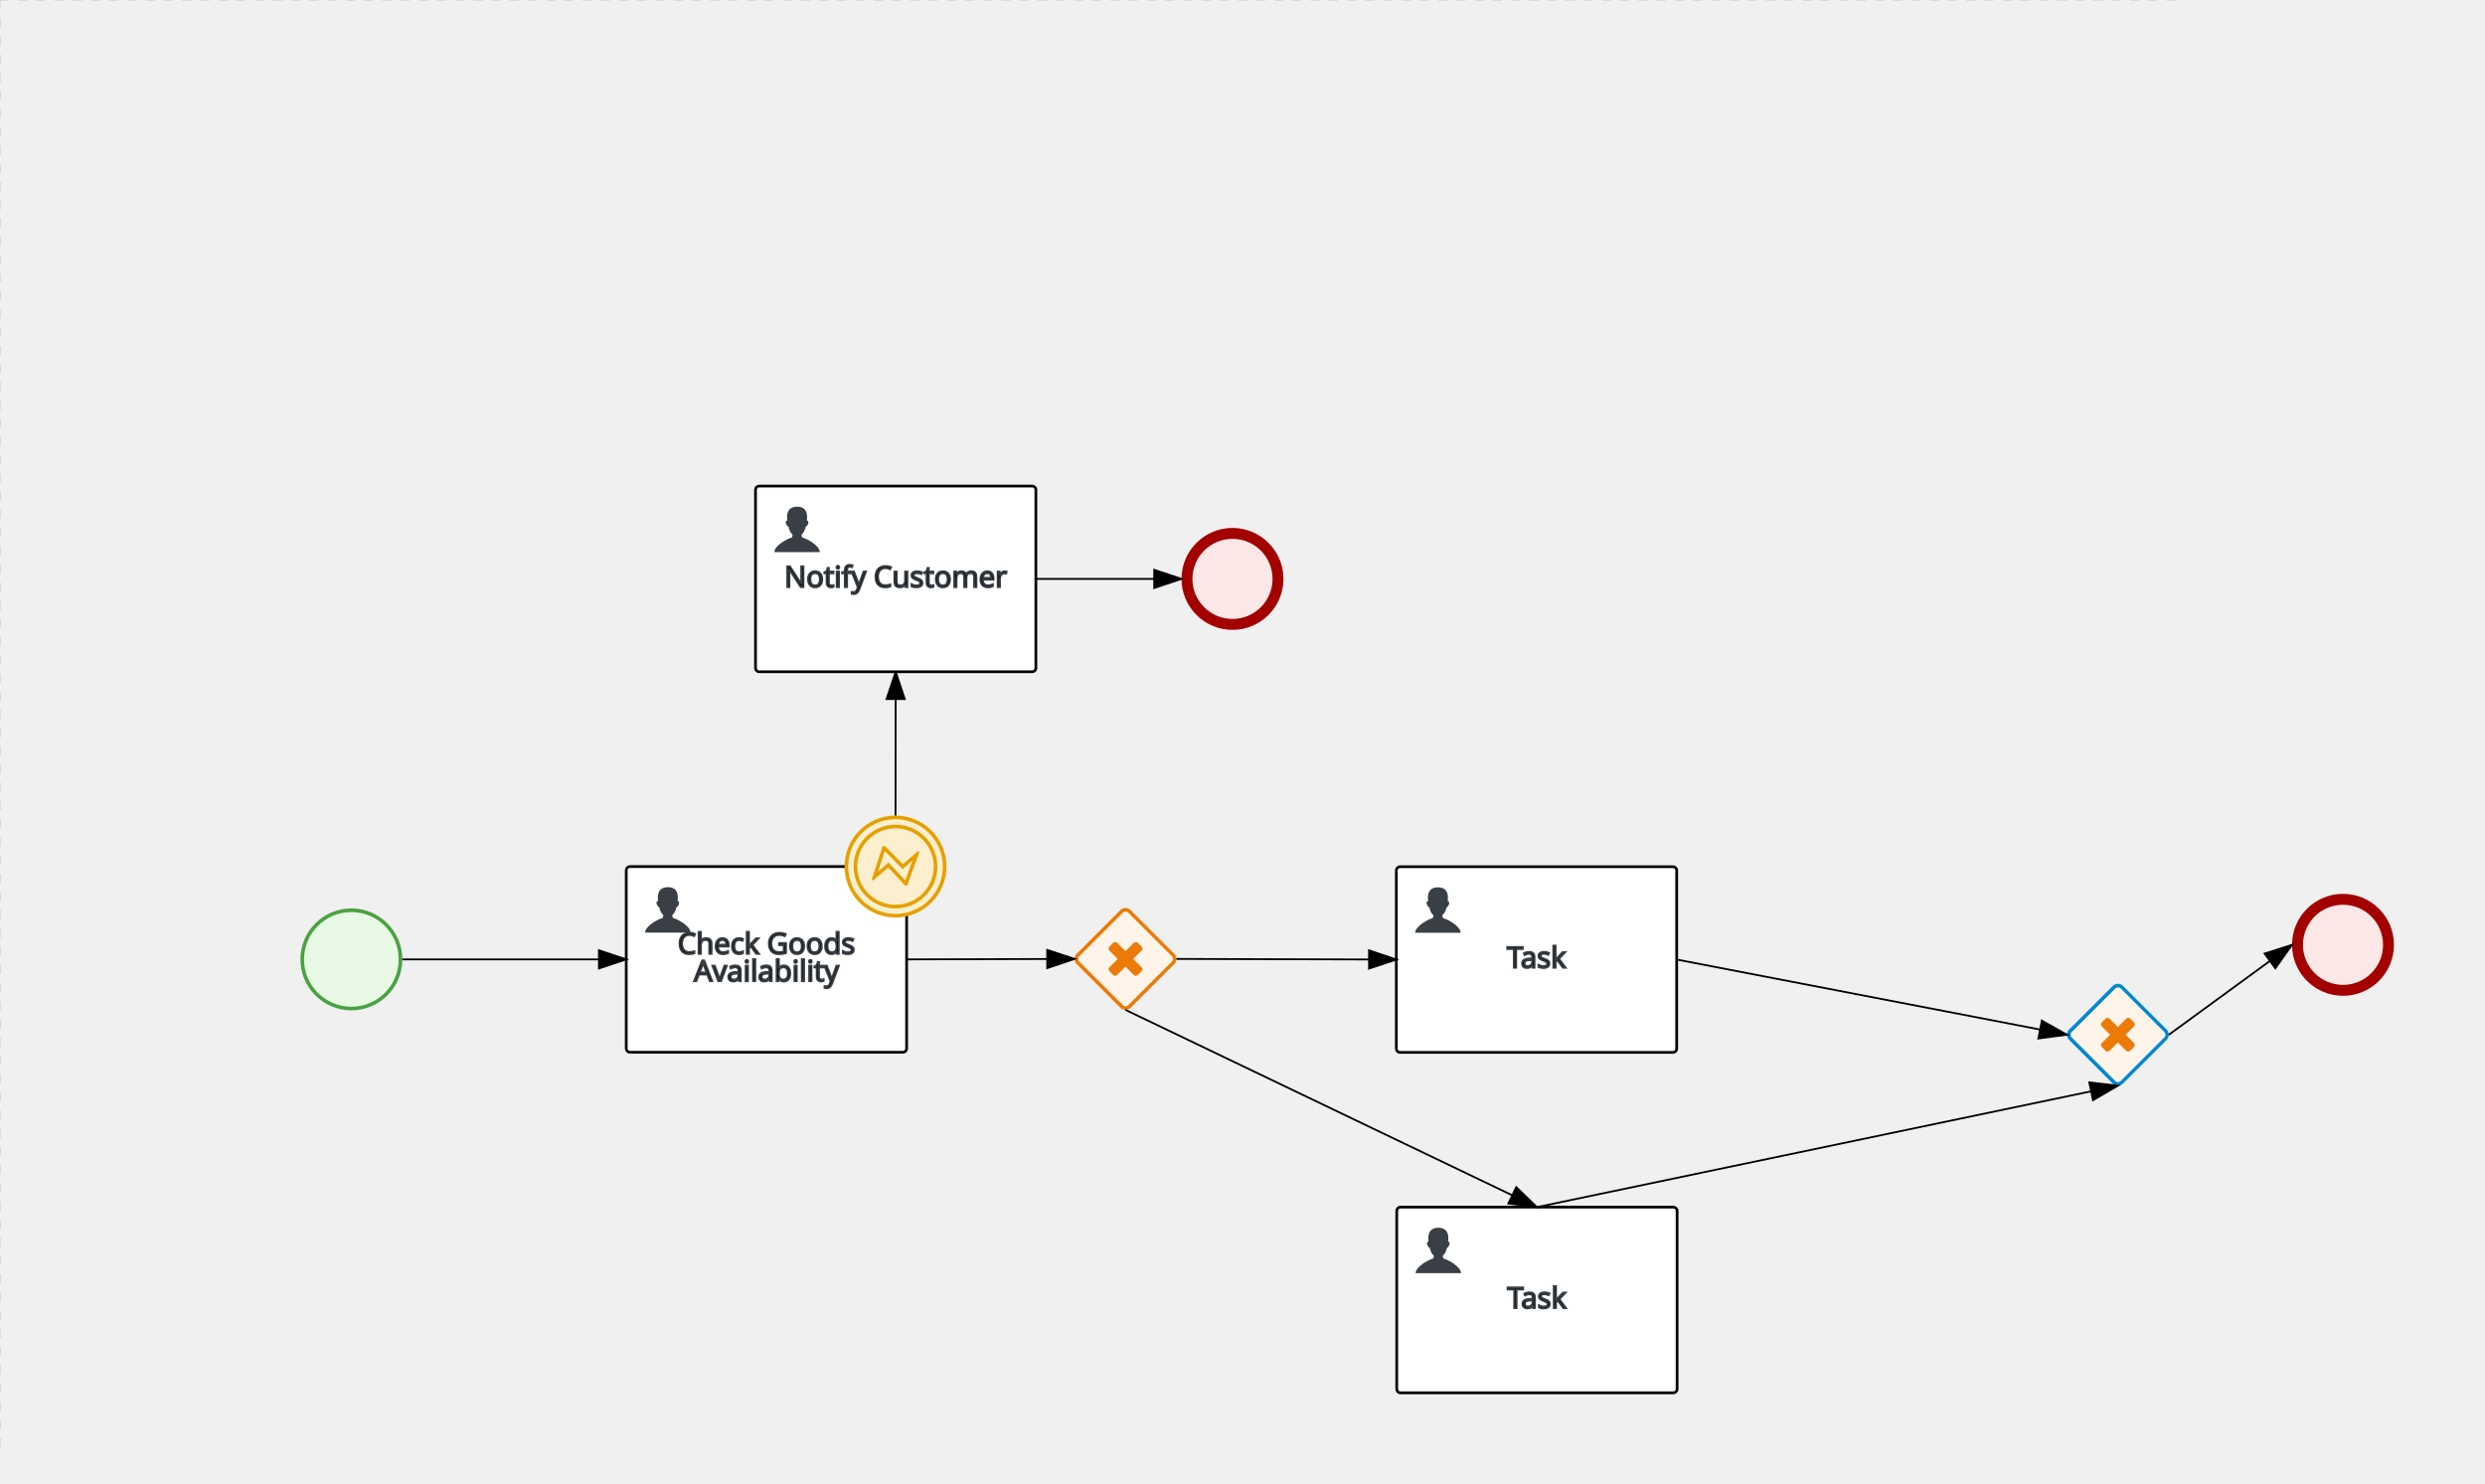
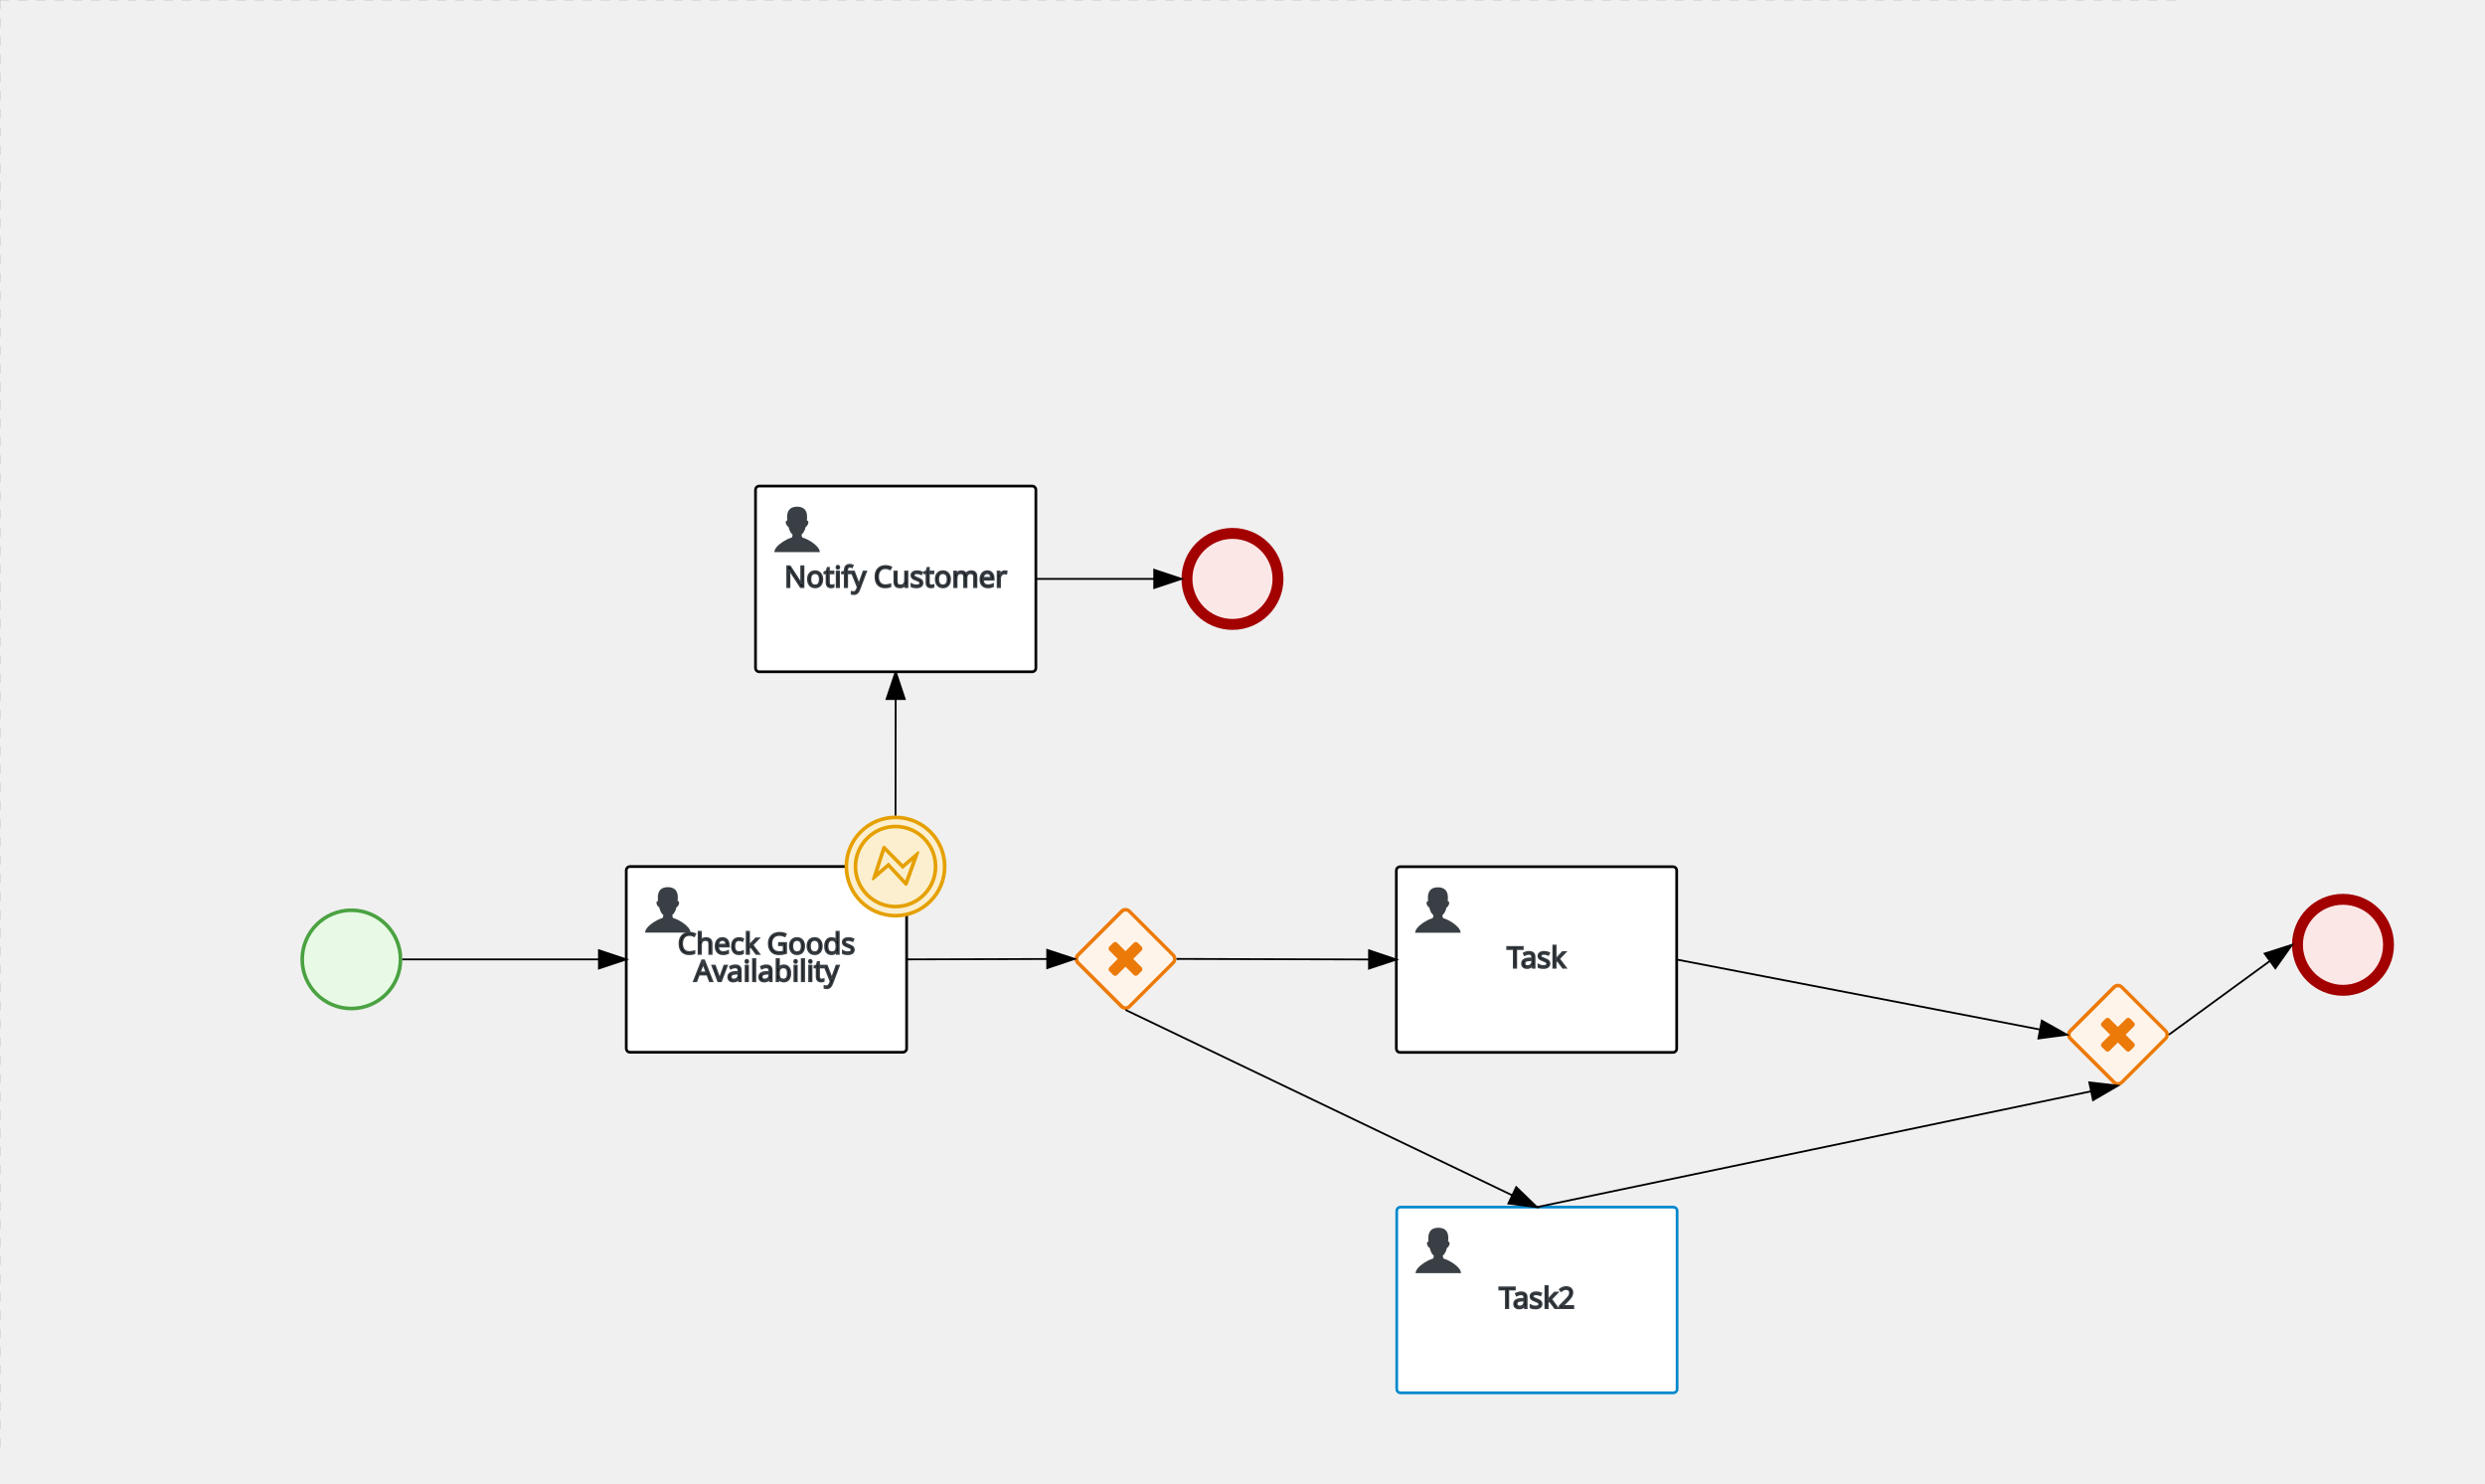
<svg xmlns="http://www.w3.org/2000/svg" version="1.1" width="1365" height="815" viewBox="0 0 1365 815">
  <defs />
  <g transform="matrix(1,0,0,1,0,0)">
    <g>
      <g>
        <g>
          <path fill="none" stroke="#d3d3d3" paint-order="fill stroke markers" d=" M 0 0 L 1200 0" stroke-miterlimit="10" stroke-opacity="0.8" stroke-dasharray="5" />
        </g>
        <g>
          <path fill="none" stroke="#d3d3d3" paint-order="fill stroke markers" d=" M 0 0 L 0 800" stroke-miterlimit="10" stroke-opacity="0.8" stroke-dasharray="5" />
        </g>
      </g>
      <g id="_78369961-EE71-4176-A9C9-7CF8DAF5AE8C" bpmn2nodeid="_78369961-EE71-4176-A9C9-7CF8DAF5AE8C" transform="matrix(1,0,0,1,344,476)">
        <g>
          <path fill="none" stroke="none" />
        </g>
        <g transform="matrix(1,0,0,1,0,0)">
          <path fill="#ffffff" stroke="none" id="_78369961-EE71-4176-A9C9-7CF8DAF5AE8C?shapeType=BACKGROUND" paint-order="stroke fill markers" d=" M 2 0 L 152 0 L 152 0 A 2 2 0 0 1 154 2 L 154 100 L 154 100 A 2 2 0 0 1 152 102 L 2 102 L 2 102 A 2 2 0 0 1 0 100 L 0 2 L 0 2 A 2 2 0 0 1 2 0 Z" />
        </g>
        <g transform="matrix(1,0,0,1,0,0)">
          <path fill="none" stroke="rgb(0,0,0)" id="_78369961-EE71-4176-A9C9-7CF8DAF5AE8C?shapeType=BORDER&amp;renderType=STROKE" paint-order="fill stroke markers" d=" M 2 0 L 152 0 L 152 0 A 2 2 0 0 1 154 2 L 154 100 L 154 100 A 2 2 0 0 1 152 102 L 2 102 L 2 102 A 2 2 0 0 1 0 100 L 0 2 L 0 2 A 2 2 0 0 1 2 0 Z" stroke-miterlimit="10" stroke-width="1.5" stroke-dasharray="" />
        </g>
        <g>
          <g transform="matrix(0.06,0,0,0.06,9.4,9.4)">
            <g transform="matrix(1,0,0,1,0,0)">
              <path fill="#393f44" stroke="none" id="_78369961-EE71-4176-A9C9-7CF8DAF5AE8Cundefined" paint-order="stroke fill markers" d=" M 0 0 M 16 445.21 C 16 440.869 18.784 431.129 22.001 424.217 C 35.768 394.64 77.283 359.28 129 333.084 C 144.516 325.224 157.347 319.964 167.807 317.174 C 171.932 316.074 175.729 314.414 176.525 313.363 C 178.894 310.234 180.914 302.908 181.727 294.5 L 182.5 286.5 L 178.507 283.455 C 166.303 274.146 154.284 251.678 148.04 226.5 C 145.611 216.707 145.056 215.462 142.984 215.158 C 141.703 214.97 138.083 212.243 134.939 209.099 C 123.233 197.393 116.891 177.376 121.44 166.49 C 123.002 162.751 128.155 159.01 131.75 159.004 C 134.448 159 134.471 158.603 132.914 138.788 C 130.927 113.496 134.279 92.265 143.132 74.076 C 152.232 55.38 167.569 42.882 189.049 36.66 C 210.203 30.532 237.797 30.532 258.951 36.66 C 300.042 48.563 318.958 83.806 314.955 141 C 314.32 150.075 313.624 157.788 313.409 158.14 C 313.194 158.493 314.575 159.073 316.479 159.43 C 328.929 161.766 330.986 177.018 321.496 196.621 C 316.903 206.109 309.357 214.508 304.817 215.185 C 303.023 215.453 302.293 217.146 299.943 226.5 C 296.659 239.567 294.474 245.305 287.948 257.995 C 282.491 268.606 273.035 281.109 268.108 284.229 L 264.871 286.278 L 265.518 292.889 C 266.345 301.33 268.639 309.871 270.877 312.837 C 272.067 314.415 275.002 315.79 280.063 317.139 C 291.069 320.075 303.617 325.274 321 334.102 C 369.815 358.891 410.848 393.758 425.032 422.5 C 429.07 430.682 432 440.232 432 445.21 L 432 448 L 224 448 L 16 448 L 16 445.21 Z" />
            </g>
          </g>
        </g>
        <g transform="matrix(1,0,0,1,5.4,13.68)">
          <g transform="matrix(0.04,0,0,0.04,63.36,69.12)">
            <g transform="matrix(1,0,0,1,0,0)">
              <path fill="none" stroke="none" />
            </g>
          </g>
        </g>
        <g transform="matrix(1,0,0,1,0,36)">
          <g>
            <text fill="#000000" stroke="none" font-family="Open Sans" font-size="12pt" font-style="normal" font-weight="normal" text-decoration="normal" x="77" y="12" text-anchor="middle" dominant-baseline="alphabetic">       Check Goods       </text>
            <text fill="#000000" stroke="none" font-family="Open Sans" font-size="12pt" font-style="normal" font-weight="normal" text-decoration="normal" x="77" y="27" text-anchor="middle" dominant-baseline="alphabetic" id="_78369961-EE71-4176-A9C9-7CF8DAF5AE8Cundefined">         Availability          </text>
            <path fill="none" stroke="none" />
            <text fill="none" stroke="#393f44" font-family="Open Sans" font-size="12pt" font-style="normal" font-weight="normal" text-decoration="normal" x="77" y="12" text-anchor="middle" dominant-baseline="alphabetic" stroke-miterlimit="10" stroke-dasharray="">       Check Goods       </text>
            <path fill="none" stroke="none" />
            <text fill="none" stroke="#393f44" font-family="Open Sans" font-size="12pt" font-style="normal" font-weight="normal" text-decoration="normal" x="77" y="27" text-anchor="middle" dominant-baseline="alphabetic" stroke-miterlimit="10" stroke-dasharray="">         Availability          </text>
          </g>
          <g>
            <path fill="none" stroke="black" id="_78369961-EE71-4176-A9C9-7CF8DAF5AE8Cundefined" paint-order="fill stroke markers" d=" M 0 0 L 0 0" stroke-miterlimit="10" stroke-opacity="0.1" stroke-dasharray="" />
          </g>
        </g>
        <g id="_204D1338-E917-49E5-A6D9-2B86715BD079" bpmn2nodeid="_204D1338-E917-49E5-A6D9-2B86715BD079" transform="matrix(1,0,0,1,119.9024,-28)">
          <g>
            <path fill="none" stroke="none" />
          </g>
          <g transform="matrix(0.125,0,0,0.125,0,0)">
            <g transform="matrix(1,0,0,1,0,0)">
              <path fill="#fbefcf" stroke="none" id="_204D1338-E917-49E5-A6D9-2B86715BD079?shapeType=BACKGROUND" paint-order="stroke fill markers" d=" M 0 0 M 444 224 C 444 263.9 434.2 300.8 414.4 334.5 C 394.7 368.2 368 394.9 334.4 414.5 C 300.8 434.1 263.9 444 224 444 C 184.1 444 147.2 434.2 113.5 414.4 C 79.8 394.7 53.1 368 33.5 334.4 C 13.9 300.8 4 263.9 4 224 C 4 184.1 13.8 147.2 33.6 113.5 C 53.4 79.8 80.1 53.1 113.6 33.5 C 147.1 13.9 184.1 4 224 4 C 263.9 4 300.8 13.8 334.5 33.6 C 368.2 53.4 394.9 80.1 414.5 113.6 C 434.1 147.1 444 184.1 444 224 Z" />
            </g>
            <g>
              <g transform="matrix(1,0,0,1,0,0)">
                <g transform="matrix(1,0,0,1,0,0)">
                  <path fill="rgb(229,160,0)" stroke="none" id="_204D1338-E917-49E5-A6D9-2B86715BD079?shapeType=BORDER&amp;renderType=FILL" paint-order="stroke fill markers" d=" M 0 0 M 224 408 C 122.5 408 40 325.5 40 224 C 40 122.5 122.5 40 224 40 C 325.5 40 408 122.5 408 224 C 408 325.5 325.5 408 224 408 Z M 0 0 M 224 56 C 131.4 56 56 131.4 56 224 C 56 316.6 131.4 392 224 392 C 316.6 392 392 316.6 392 224 C 392 131.4 316.6 56 224 56 Z M 0 0 M 224 16 C 252.1 16 279.3 21.5 305 32.3 C 329.8 42.8 352 57.8 371.1 76.9 C 390.2 96 405.2 118.3 415.7 143 C 426.5 168.6 432 195.9 432 224 C 432 252.1 426.5 279.3 415.7 305 C 405.2 329.8 390.2 352 371.1 371.1 C 352 390.2 329.7 405.2 305 415.7 C 279.4 426.5 252.1 432 224 432 C 195.9 432 168.7 426.5 143 415.7 C 118.2 405.2 96 390.2 76.9 371.1 C 57.8 352 42.8 329.7 32.3 305 C 21.5 279.3 16 252.1 16 224 C 16 195.9 21.5 168.7 32.3 143 C 42.8 118.2 57.8 96 76.9 76.9 C 96 57.8 118.3 42.8 143 32.3 C 168.7 21.5 195.9 16 224 16 M 224 0 C 100.3 0 0 100.3 0 224 C 0 347.7 100.3 448 224 448 C 347.7 448 448 347.7 448 224 C 448 100.3 347.7 0 224 0 L 224 0 Z" />
                </g>
              </g>
            </g>
            <g>
              <g transform="matrix(1,0,0,1,0,0)">
                <g transform="matrix(1,0,0,1,0,0)">
                  <path fill="#e5a000" stroke="none" id="_204D1338-E917-49E5-A6D9-2B86715BD079undefined" paint-order="stroke fill markers" d=" M 0 0 M 177 155.9 C 191.8 170.8 222.6 202.2 244.8 224.7 L 255.3 235.4 L 266.6 225.6 L 298.2 198.2 C 285.8 232.7 273 268.1 266.7 285.1 L 204 217.4 L 193.6 206.2 L 181.9 216.2 L 148 245.2 C 159.3 210.1 171.3 173.4 177 155.9 M 173.5 132.7 C 172.8 132.7 172.1 132.8 171.3 133.1 C 168 134.3 167.5 135.9 165.6 139.9 C 164 143.3 120.4 278.3 120.4 278.3 C 120.4 278.3 119.1 282.8 122.9 284.4 C 123.5 284.7 124.1 284.8 124.7 284.8 C 127.5 284.8 129.4 282.2 129.4 282.2 L 192.3 228.3 L 263.9 305.4 C 266 307.4 267.9 308.7 270.1 308.7 C 270.8 308.7 271.5 308.5 272.3 308.3 C 275.6 307.1 276.4 305.1 278 301.5 C 279.5 298.1 328.1 163.1 328.1 163.1 C 328.1 163.1 329.4 158.6 325.7 157 C 325.1 156.7 324.5 156.6 323.8 156.6 C 321 156.6 319.2 159.2 319.2 159.2 L 256.3 213.5 C 256.3 213.5 182.7 138.6 179.8 136 C 177.6 134 175.7 132.7 173.5 132.7 L 173.5 132.7 Z" />
                </g>
              </g>
            </g>
          </g>
          <g transform="matrix(1,0,0,1,0,56)">
            <g />
            <g>
              <path fill="none" stroke="black" id="_204D1338-E917-49E5-A6D9-2B86715BD079undefined" paint-order="fill stroke markers" d=" M 0 0 L 0 0" stroke-miterlimit="10" stroke-opacity="0.1" stroke-dasharray="" />
            </g>
          </g>
        </g>
      </g>
      <g id="_AA54F776-B493-4CBB-BB59-EB463EF6C9C2" bpmn2nodeid="_AA54F776-B493-4CBB-BB59-EB463EF6C9C2" transform="matrix(1,0,0,1,165,499)">
        <g>
          <path fill="none" stroke="none" />
        </g>
        <g transform="matrix(0.125,0,0,0.125,0,0)">
          <g transform="matrix(1,0,0,1,0,0)">
            <path fill="#e8fae6" stroke="none" id="_AA54F776-B493-4CBB-BB59-EB463EF6C9C2?shapeType=BACKGROUND" paint-order="stroke fill markers" d=" M 0 0 M 444 224 C 444 263.9 434.2 300.8 414.4 334.5 C 394.7 368.2 368 394.9 334.4 414.5 C 300.8 434.1 263.9 444 224 444 C 184.1 444 147.2 434.2 113.5 414.4 C 79.8 394.7 53.1 368 33.5 334.4 C 13.9 300.8 4 263.9 4 224 C 4 184.1 13.8 147.2 33.6 113.5 C 53.4 79.8 80.1 53.1 113.6 33.5 C 147.1 13.9 184.1 4 224 4 C 263.9 4 300.8 13.8 334.5 33.6 C 368.2 53.4 394.9 80.1 414.5 113.6 C 434.1 147.1 444 184.1 444 224 Z" />
          </g>
          <g>
            <g transform="matrix(1,0,0,1,0,0)">
              <g transform="matrix(1,0,0,1,0,0)">
                <path fill="rgb(74,162,65)" stroke="none" id="_AA54F776-B493-4CBB-BB59-EB463EF6C9C2?shapeType=BORDER&amp;renderType=FILL" paint-order="stroke fill markers" d=" M 0 0 M 224 0 C 100.3 0 0 100.3 0 224 C 0 347.7 100.3 448 224 448 C 347.7 448 448 347.7 448 224 C 448 100.3 347.7 0 224 0 Z M 0 0 M 224 432 C 109.1 432 16 338.9 16 224 C 16 109.1 109.1 16 224 16 C 338.9 16 432 109.1 432 224 C 432 338.9 338.9 432 224 432 Z" />
              </g>
            </g>
          </g>
        </g>
        <g transform="matrix(1,0,0,1,0,56)">
          <g />
          <g>
            <path fill="none" stroke="black" id="_AA54F776-B493-4CBB-BB59-EB463EF6C9C2undefined" paint-order="fill stroke markers" d=" M 0 0 L 0 0" stroke-miterlimit="10" stroke-opacity="0.1" stroke-dasharray="" />
          </g>
        </g>
      </g>
      <g id="_E8854860-0E8B-4D39-8598-5A0A302B749C" bpmn2nodeid="_E8854860-0E8B-4D39-8598-5A0A302B749C" transform="matrix(1,0,0,1,0,0)">
        <g>
          <path fill="none" stroke="rgb(0,0,0)" paint-order="fill stroke markers" d=" M 221 527 L 329 527" stroke-miterlimit="10" stroke-dasharray="" />
        </g>
        <g transform="matrix(1,0,0,1,221,527)" />
        <g transform="matrix(6.123233995736766e-17,1,-1,6.123233995736766e-17,344,522)">
          <path fill="rgb(0,0,0)" stroke="rgb(0,0,0)" paint-order="fill stroke markers" d=" M 10 15 L 0 15 L 5 0 Z" stroke-miterlimit="10" stroke-dasharray="" />
        </g>
      </g>
      <g transform="matrix(1,0,0,1,165,499)" />
      <g transform="matrix(1,0,0,1,344,476)" />
      <g id="_46EE2328-F567-48E4-B18B-60F6EB41F404" bpmn2nodeid="_46EE2328-F567-48E4-B18B-60F6EB41F404">
        <g>
          <path fill="none" stroke="#000000" paint-order="fill stroke markers" d=" M 491.902 448 L 491.981 384" stroke-miterlimit="10" stroke-dasharray="" />
        </g>
        <g transform="matrix(1,0,0,1,491.9024,448)" />
        <g transform="matrix(0.9999992,0.001234948,-0.001234948,0.9999992,487,368.9938)">
          <path fill="#000000" stroke="#000000" paint-order="fill stroke markers" d=" M 10 15 L 0 15 L 5 0 Z" stroke-miterlimit="10" stroke-dasharray="" />
        </g>
      </g>
      <g id="_5A4DD5D6-3D76-4617-AC2C-725E09E8D8C5" bpmn2nodeid="_5A4DD5D6-3D76-4617-AC2C-725E09E8D8C5" transform="matrix(1,0,0,1,649,290)">
        <g>
          <path fill="none" stroke="none" />
        </g>
        <g transform="matrix(0.125,0,0,0.125,0,0)">
          <g transform="matrix(1,0,0,1,0,0)">
            <path fill="#fce7e7" stroke="none" id="_5A4DD5D6-3D76-4617-AC2C-725E09E8D8C5?shapeType=BACKGROUND" paint-order="stroke fill markers" d=" M 0 0 M 444 224 C 444 263.9 434.2 300.8 414.4 334.5 C 394.7 368.2 368 394.9 334.4 414.5 C 300.8 434.1 263.9 444 224 444 C 184.1 444 147.2 434.2 113.5 414.4 C 79.8 394.7 53.1 368 33.5 334.4 C 13.9 300.8 4 263.9 4 224 C 4 184.1 13.8 147.2 33.6 113.5 C 53.4 79.8 80.1 53.1 113.6 33.5 C 147.1 13.9 184.1 4 224 4 C 263.9 4 300.8 13.8 334.5 33.6 C 368.2 53.4 394.9 80.1 414.5 113.6 C 434.1 147.1 444 184.1 444 224 Z" />
          </g>
          <g>
            <g transform="matrix(1,0,0,1,0,0)">
              <g transform="matrix(1,0,0,1,0,0)">
                <path fill="rgb(163,0,0)" stroke="none" id="_5A4DD5D6-3D76-4617-AC2C-725E09E8D8C5?shapeType=BORDER&amp;renderType=FILL" paint-order="stroke fill markers" d=" M 0 0 M 224 0 C 100.3 0 0 100.3 0 224 C 0 347.7 100.3 448 224 448 C 347.7 448 448 347.7 448 224 C 448 100.3 347.7 0 224 0 Z M 0 0 M 224 400 C 126.8 400 48 321.2 48 224 C 48 126.8 126.8 48 224 48 C 321.2 48 400 126.8 400 224 C 400 321.2 321.2 400 224 400 Z" />
              </g>
            </g>
          </g>
        </g>
        <g transform="matrix(1,0,0,1,0,56)">
          <g />
          <g>
            <path fill="none" stroke="black" id="_5A4DD5D6-3D76-4617-AC2C-725E09E8D8C5undefined" paint-order="fill stroke markers" d=" M 0 0 L 0 0" stroke-miterlimit="10" stroke-opacity="0.1" stroke-dasharray="" />
          </g>
        </g>
      </g>
      <g id="_CBBB0FFC-BC38-4890-9CF1-7C2CD4255D9E" bpmn2nodeid="_CBBB0FFC-BC38-4890-9CF1-7C2CD4255D9E">
        <g>
          <path fill="none" stroke="#000000" paint-order="fill stroke markers" d=" M 569 318 L 634 318" stroke-miterlimit="10" stroke-dasharray="" />
        </g>
        <g transform="matrix(1,0,0,1,569,318)" />
        <g transform="matrix(6.123233995736766e-17,1,-1,6.123233995736766e-17,649,313)">
          <path fill="#000000" stroke="#000000" paint-order="fill stroke markers" d=" M 10 15 L 0 15 L 5 0 Z" stroke-miterlimit="10" stroke-dasharray="" />
        </g>
      </g>
      <g transform="matrix(1,0,0,1,649,290)" />
      <g id="_0396BC9B-0795-49AC-8F63-4B2DD4F572A8" bpmn2nodeid="_0396BC9B-0795-49AC-8F63-4B2DD4F572A8" transform="matrix(1,0,0,1,415,267)">
        <g>
          <path fill="none" stroke="none" />
        </g>
        <g transform="matrix(1,0,0,1,0,0)">
          <path fill="#ffffff" stroke="none" id="_0396BC9B-0795-49AC-8F63-4B2DD4F572A8?shapeType=BACKGROUND" paint-order="stroke fill markers" d=" M 2 0 L 152 0 L 152 0 A 2 2 0 0 1 154 2 L 154 100 L 154 100 A 2 2 0 0 1 152 102 L 2 102 L 2 102 A 2 2 0 0 1 0 100 L 0 2 L 0 2 A 2 2 0 0 1 2 0 Z" />
        </g>
        <g transform="matrix(1,0,0,1,0,0)">
          <path fill="none" stroke="rgb(0,0,0)" id="_0396BC9B-0795-49AC-8F63-4B2DD4F572A8?shapeType=BORDER&amp;renderType=STROKE" paint-order="fill stroke markers" d=" M 2 0 L 152 0 L 152 0 A 2 2 0 0 1 154 2 L 154 100 L 154 100 A 2 2 0 0 1 152 102 L 2 102 L 2 102 A 2 2 0 0 1 0 100 L 0 2 L 0 2 A 2 2 0 0 1 2 0 Z" stroke-miterlimit="10" stroke-width="1.5" stroke-dasharray="" />
        </g>
        <g>
          <g transform="matrix(0.06,0,0,0.06,9.4,9.4)">
            <g transform="matrix(1,0,0,1,0,0)">
              <path fill="#393f44" stroke="none" id="_0396BC9B-0795-49AC-8F63-4B2DD4F572A8undefined" paint-order="stroke fill markers" d=" M 0 0 M 16 445.21 C 16 440.869 18.784 431.129 22.001 424.217 C 35.768 394.64 77.283 359.28 129 333.084 C 144.516 325.224 157.347 319.964 167.807 317.174 C 171.932 316.074 175.729 314.414 176.525 313.363 C 178.894 310.234 180.914 302.908 181.727 294.5 L 182.5 286.5 L 178.507 283.455 C 166.303 274.146 154.284 251.678 148.04 226.5 C 145.611 216.707 145.056 215.462 142.984 215.158 C 141.703 214.97 138.083 212.243 134.939 209.099 C 123.233 197.393 116.891 177.376 121.44 166.49 C 123.002 162.751 128.155 159.01 131.75 159.004 C 134.448 159 134.471 158.603 132.914 138.788 C 130.927 113.496 134.279 92.265 143.132 74.076 C 152.232 55.38 167.569 42.882 189.049 36.66 C 210.203 30.532 237.797 30.532 258.951 36.66 C 300.042 48.563 318.958 83.806 314.955 141 C 314.32 150.075 313.624 157.788 313.409 158.14 C 313.194 158.493 314.575 159.073 316.479 159.43 C 328.929 161.766 330.986 177.018 321.496 196.621 C 316.903 206.109 309.357 214.508 304.817 215.185 C 303.023 215.453 302.293 217.146 299.943 226.5 C 296.659 239.567 294.474 245.305 287.948 257.995 C 282.491 268.606 273.035 281.109 268.108 284.229 L 264.871 286.278 L 265.518 292.889 C 266.345 301.33 268.639 309.871 270.877 312.837 C 272.067 314.415 275.002 315.79 280.063 317.139 C 291.069 320.075 303.617 325.274 321 334.102 C 369.815 358.891 410.848 393.758 425.032 422.5 C 429.07 430.682 432 440.232 432 445.21 L 432 448 L 224 448 L 16 448 L 16 445.21 Z" />
            </g>
          </g>
        </g>
        <g transform="matrix(1,0,0,1,5.4,13.68)">
          <g transform="matrix(0.04,0,0,0.04,63.36,69.12)">
            <g transform="matrix(1,0,0,1,0,0)">
              <path fill="none" stroke="none" />
            </g>
          </g>
        </g>
        <g transform="matrix(1,0,0,1,0,43.5)">
          <g>
            <text fill="#000000" stroke="none" font-family="Open Sans" font-size="12pt" font-style="normal" font-weight="normal" text-decoration="normal" x="77" y="12" text-anchor="middle" dominant-baseline="alphabetic" id="_0396BC9B-0795-49AC-8F63-4B2DD4F572A8undefined">    Notify Customer    </text>
            <path fill="none" stroke="none" />
            <text fill="none" stroke="#393f44" font-family="Open Sans" font-size="12pt" font-style="normal" font-weight="normal" text-decoration="normal" x="77" y="12" text-anchor="middle" dominant-baseline="alphabetic" stroke-miterlimit="10" stroke-dasharray="">    Notify Customer    </text>
          </g>
          <g>
            <path fill="none" stroke="black" id="_0396BC9B-0795-49AC-8F63-4B2DD4F572A8undefined" paint-order="fill stroke markers" d=" M 0 0 L 0 0" stroke-miterlimit="10" stroke-opacity="0.1" stroke-dasharray="" />
          </g>
        </g>
      </g>
      <g transform="matrix(1,0,0,1,415,267)" />
      <g transform="matrix(1,0,0,1,463.9024,448)" />
      <g id="_18523B3A-4490-4100-B3BB-F1F399AFEC06" bpmn2nodeid="_18523B3A-4490-4100-B3BB-F1F399AFEC06" transform="matrix(1,0,0,1,590.225,498.745)">
        <g>
          <path fill="none" stroke="none" />
        </g>
        <g transform="matrix(0.125,0,0,0.125,0,0)">
          <g transform="matrix(1,0,0,1,0,0)">
            <path fill="#fef4ea" stroke="none" id="_18523B3A-4490-4100-B3BB-F1F399AFEC06?shapeType=BACKGROUND" paint-order="stroke fill markers" d=" M 0 0 M 224.4 4.3 C 216.4 4.3 208.4 7.3 202.3 13.4 L 13.5 202.2 C 1.3 214.4 1.3 234.2 13.5 246.4 L 202.2 435.1 C 208.3 441.2 216.4 444.2 224.3 444.2 C 232.2 444.2 240.3 441.2 246.4 435.1 L 435.1 246.4 C 447.3 234.2 447.3 214.4 435.1 202.2 L 246.5 13.4 C 240.4 7.3 232.4 4.3 224.4 4.3 L 224.4 4.3 Z" />
          </g>
          <g>
            <g transform="matrix(1,0,0,1,0,0)">
              <g transform="matrix(1,0,0,1,0,0)">
                <path fill="rgb(236,122,8)" stroke="none" id="_18523B3A-4490-4100-B3BB-F1F399AFEC06?shapeType=BORDER&amp;renderType=FILL" paint-order="stroke fill markers" d=" M 0 0 M 20.8 212.7 L 213.3 20.2 C 219.6 13.9 229.7 13.9 235.9 20.2 L 428.4 212.7 C 434.7 219 434.7 229.1 428.4 235.3 L 235.9 427.8 C 229.6 434.1 219.5 434.1 213.3 427.8 L 20.8 235.3 C 14.5 229.1 14.5 218.9 20.8 212.7 L 20.8 212.7 Z M 0 0 M 0 224 C 0 232.1 3.1 240.3 9.3 246.5 L 201.5 438.7 C 213.9 451.1 234.1 451.1 246.5 438.7 L 438.7 246.5 C 444.9 240.3 448 232.1 448 224 C 448 215.9 444.9 207.7 438.7 201.5 L 246.5 9.3 C 234.1 -3.1 213.9 -3.1 201.5 9.3 L 9.3 201.5 C 3.1 207.7 0 215.9 0 224 L 0 224 Z" />
              </g>
            </g>
          </g>
          <g>
            <g transform="matrix(1,0,0,1,0,0)">
              <g transform="matrix(1,0,0,1,0,0)">
                <path fill="#ec7a08" stroke="none" id="_18523B3A-4490-4100-B3BB-F1F399AFEC06undefined" paint-order="stroke fill markers" d=" M 0 0 M 298.2 269.2 C 298.2 272.6 297.1 275.3 294.7 277.7 L 277.7 294.7 C 275.3 297.1 272.6 298.2 269.2 298.2 C 265.8 298.2 263.1 297.1 260.7 294.7 L 224 258 L 187.2 294.8 C 184.8 297.2 182.1 298.3 178.7 298.3 C 175.3 298.3 172.6 297.2 170.2 294.8 L 153.2 277.8 C 150.8 275.4 149.7 272.7 149.7 269.3 C 149.7 265.9 150.8 263.2 153.2 260.8 L 190 224 L 153.2 187.2 C 150.8 184.8 149.7 182 149.7 178.7 C 149.7 175.3 150.8 172.5 153.2 170.2 L 170.2 153.2 C 172.6 150.8 175.3 149.7 178.7 149.7 C 182.1 149.7 184.8 150.8 187.2 153.2 L 224 190 L 260.8 153.2 C 263.2 150.8 265.9 149.7 269.3 149.7 C 272.7 149.7 275.4 150.8 277.8 153.2 L 294.8 170.2 C 297.2 172.5 298.3 175.3 298.3 178.7 C 298.3 182 297.2 184.8 294.8 187.2 L 258 224 L 294.8 260.8 C 297.1 263.1 298.2 265.9 298.2 269.2 Z" />
              </g>
            </g>
          </g>
        </g>
        <g transform="matrix(1,0,0,1,0,28)">
          <g />
          <g>
            <path fill="none" stroke="black" id="_18523B3A-4490-4100-B3BB-F1F399AFEC06undefined" paint-order="fill stroke markers" d=" M 0 0 L 0 0" stroke-miterlimit="10" stroke-opacity="0.1" stroke-dasharray="" />
          </g>
        </g>
      </g>
      <g id="_E4EA1989-07D3-4ED9-BDF0-3BC6F18AD0B9" bpmn2nodeid="_E4EA1989-07D3-4ED9-BDF0-3BC6F18AD0B9">
        <g>
          <path fill="none" stroke="#000000" paint-order="fill stroke markers" d=" M 498 527 L 575.225 526.786" stroke-miterlimit="10" stroke-dasharray="" />
        </g>
        <g transform="matrix(1,0,0,1,498,527)" />
        <g transform="matrix(0.002764966,0.9999962,-0.9999962,0.002764966,590.2112,521.745)">
          <path fill="#000000" stroke="#000000" paint-order="fill stroke markers" d=" M 10 15 L 0 15 L 5 0 Z" stroke-miterlimit="10" stroke-dasharray="" />
        </g>
      </g>
      <g id="_837A28F1-530B-4154-B1D6-6AA4D34FEB78" bpmn2nodeid="_837A28F1-530B-4154-B1D6-6AA4D34FEB78" transform="matrix(1,0,0,1,767,476.09)">
        <g>
          <path fill="none" stroke="none" />
        </g>
        <g transform="matrix(1,0,0,1,0,0)">
          <path fill="#ffffff" stroke="none" id="_837A28F1-530B-4154-B1D6-6AA4D34FEB78?shapeType=BACKGROUND" paint-order="stroke fill markers" d=" M 2 0 L 152 0 L 152 0 A 2 2 0 0 1 154 2 L 154 100 L 154 100 A 2 2 0 0 1 152 102 L 2 102 L 2 102 A 2 2 0 0 1 0 100 L 0 2 L 0 2 A 2 2 0 0 1 2 0 Z" />
        </g>
        <g transform="matrix(1,0,0,1,0,0)">
          <path fill="none" stroke="rgb(0,0,0)" id="_837A28F1-530B-4154-B1D6-6AA4D34FEB78?shapeType=BORDER&amp;renderType=STROKE" paint-order="fill stroke markers" d=" M 2 0 L 152 0 L 152 0 A 2 2 0 0 1 154 2 L 154 100 L 154 100 A 2 2 0 0 1 152 102 L 2 102 L 2 102 A 2 2 0 0 1 0 100 L 0 2 L 0 2 A 2 2 0 0 1 2 0 Z" stroke-miterlimit="10" stroke-width="1.5" stroke-dasharray="" />
        </g>
        <g>
          <g transform="matrix(0.06,0,0,0.06,9.4,9.4)">
            <g transform="matrix(1,0,0,1,0,0)">
              <path fill="#393f44" stroke="none" id="_837A28F1-530B-4154-B1D6-6AA4D34FEB78undefined" paint-order="stroke fill markers" d=" M 0 0 M 16 445.21 C 16 440.869 18.784 431.129 22.001 424.217 C 35.768 394.64 77.283 359.28 129 333.084 C 144.516 325.224 157.347 319.964 167.807 317.174 C 171.932 316.074 175.729 314.414 176.525 313.363 C 178.894 310.234 180.914 302.908 181.727 294.5 L 182.5 286.5 L 178.507 283.455 C 166.303 274.146 154.284 251.678 148.04 226.5 C 145.611 216.707 145.056 215.462 142.984 215.158 C 141.703 214.97 138.083 212.243 134.939 209.099 C 123.233 197.393 116.891 177.376 121.44 166.49 C 123.002 162.751 128.155 159.01 131.75 159.004 C 134.448 159 134.471 158.603 132.914 138.788 C 130.927 113.496 134.279 92.265 143.132 74.076 C 152.232 55.38 167.569 42.882 189.049 36.66 C 210.203 30.532 237.797 30.532 258.951 36.66 C 300.042 48.563 318.958 83.806 314.955 141 C 314.32 150.075 313.624 157.788 313.409 158.14 C 313.194 158.493 314.575 159.073 316.479 159.43 C 328.929 161.766 330.986 177.018 321.496 196.621 C 316.903 206.109 309.357 214.508 304.817 215.185 C 303.023 215.453 302.293 217.146 299.943 226.5 C 296.659 239.567 294.474 245.305 287.948 257.995 C 282.491 268.606 273.035 281.109 268.108 284.229 L 264.871 286.278 L 265.518 292.889 C 266.345 301.33 268.639 309.871 270.877 312.837 C 272.067 314.415 275.002 315.79 280.063 317.139 C 291.069 320.075 303.617 325.274 321 334.102 C 369.815 358.891 410.848 393.758 425.032 422.5 C 429.07 430.682 432 440.232 432 445.21 L 432 448 L 224 448 L 16 448 L 16 445.21 Z" />
            </g>
          </g>
        </g>
        <g transform="matrix(1,0,0,1,5.4,13.68)">
          <g transform="matrix(0.04,0,0,0.04,63.36,69.12)">
            <g transform="matrix(1,0,0,1,0,0)">
              <path fill="none" stroke="none" />
            </g>
          </g>
        </g>
        <g transform="matrix(1,0,0,1,0,43.5)">
          <g>
            <text fill="#000000" stroke="none" font-family="Open Sans" font-size="12pt" font-style="normal" font-weight="normal" text-decoration="normal" x="77" y="12" text-anchor="middle" dominant-baseline="alphabetic" id="_837A28F1-530B-4154-B1D6-6AA4D34FEB78undefined">               Task               </text>
            <path fill="none" stroke="none" />
            <text fill="none" stroke="#393f44" font-family="Open Sans" font-size="12pt" font-style="normal" font-weight="normal" text-decoration="normal" x="77" y="12" text-anchor="middle" dominant-baseline="alphabetic" stroke-miterlimit="10" stroke-dasharray="">               Task               </text>
          </g>
          <g>
            <path fill="none" stroke="black" id="_837A28F1-530B-4154-B1D6-6AA4D34FEB78undefined" paint-order="fill stroke markers" d=" M 0 0 L 0 0" stroke-miterlimit="10" stroke-opacity="0.1" stroke-dasharray="" />
          </g>
        </g>
      </g>
      <g id="_12A1BDA5-D618-44A4-B5E1-A78F0A5EAF25" bpmn2nodeid="_12A1BDA5-D618-44A4-B5E1-A78F0A5EAF25">
        <g>
-           <path fill="none" stroke="#000000" paint-order="fill stroke markers" d=" M 646.225 526.745 L 752 527.047" stroke-miterlimit="10" stroke-dasharray="" />
+           <path fill="none" stroke="rgb(0,0,0)" paint-order="fill stroke markers" d=" M 646.225 526.745 L 752 527.047" stroke-miterlimit="10" stroke-dasharray="" />
        </g>
        <g transform="matrix(1,0,0,1,646.225,526.745)" />
        <g transform="matrix(-0.00285654,0.9999959,-0.9999959,-0.00285654,767.0143,522.09)">
-           <path fill="#000000" stroke="#000000" paint-order="fill stroke markers" d=" M 10 15 L 0 15 L 5 0 Z" stroke-miterlimit="10" stroke-dasharray="" />
+           <path fill="rgb(0,0,0)" stroke="rgb(0,0,0)" paint-order="fill stroke markers" d=" M 10 15 L 0 15 L 5 0 Z" stroke-miterlimit="10" stroke-dasharray="" />
        </g>
      </g>
      <g transform="matrix(1,0,0,1,767,476.09)" />
      <g id="_DA709A70-E3BF-4786-A41E-B39B936BF3A2" bpmn2nodeid="_DA709A70-E3BF-4786-A41E-B39B936BF3A2" transform="matrix(1,0,0,1,1259,491)">
        <g>
          <path fill="none" stroke="none" />
        </g>
        <g transform="matrix(0.125,0,0,0.125,0,0)">
          <g transform="matrix(1,0,0,1,0,0)">
            <path fill="#fce7e7" stroke="none" id="_DA709A70-E3BF-4786-A41E-B39B936BF3A2?shapeType=BACKGROUND" paint-order="stroke fill markers" d=" M 0 0 M 444 224 C 444 263.9 434.2 300.8 414.4 334.5 C 394.7 368.2 368 394.9 334.4 414.5 C 300.8 434.1 263.9 444 224 444 C 184.1 444 147.2 434.2 113.5 414.4 C 79.8 394.7 53.1 368 33.5 334.4 C 13.9 300.8 4 263.9 4 224 C 4 184.1 13.8 147.2 33.6 113.5 C 53.4 79.8 80.1 53.1 113.6 33.5 C 147.1 13.9 184.1 4 224 4 C 263.9 4 300.8 13.8 334.5 33.6 C 368.2 53.4 394.9 80.1 414.5 113.6 C 434.1 147.1 444 184.1 444 224 Z" />
          </g>
          <g>
            <g transform="matrix(1,0,0,1,0,0)">
              <g transform="matrix(1,0,0,1,0,0)">
                <path fill="rgb(163,0,0)" stroke="none" id="_DA709A70-E3BF-4786-A41E-B39B936BF3A2?shapeType=BORDER&amp;renderType=FILL" paint-order="stroke fill markers" d=" M 0 0 M 224 0 C 100.3 0 0 100.3 0 224 C 0 347.7 100.3 448 224 448 C 347.7 448 448 347.7 448 224 C 448 100.3 347.7 0 224 0 Z M 0 0 M 224 400 C 126.8 400 48 321.2 48 224 C 48 126.8 126.8 48 224 48 C 321.2 48 400 126.8 400 224 C 400 321.2 321.2 400 224 400 Z" />
              </g>
            </g>
          </g>
        </g>
        <g transform="matrix(1,0,0,1,0,56)">
          <g />
          <g>
            <path fill="none" stroke="black" id="_DA709A70-E3BF-4786-A41E-B39B936BF3A2undefined" paint-order="fill stroke markers" d=" M 0 0 L 0 0" stroke-miterlimit="10" stroke-opacity="0.1" stroke-dasharray="" />
          </g>
        </g>
      </g>
      <g transform="matrix(1,0,0,1,1259,491)" />
      <g transform="matrix(1,0,0,1,590.225,498.745)" />
      <g id="_F7DBEFC3-21F7-4EC8-8004-A55AB6CE442A" bpmn2nodeid="_F7DBEFC3-21F7-4EC8-8004-A55AB6CE442A" transform="matrix(1,0,0,1,767.225,663.09)">
        <g>
          <path fill="none" stroke="none" />
        </g>
        <g transform="matrix(1,0,0,1,0,0)">
          <path fill="#ffffff" stroke="none" id="_F7DBEFC3-21F7-4EC8-8004-A55AB6CE442A?shapeType=BACKGROUND" paint-order="stroke fill markers" d=" M 2 0 L 152 0 L 152 0 A 2 2 0 0 1 154 2 L 154 100 L 154 100 A 2 2 0 0 1 152 102 L 2 102 L 2 102 A 2 2 0 0 1 0 100 L 0 2 L 0 2 A 2 2 0 0 1 2 0 Z" />
        </g>
        <g transform="matrix(1,0,0,1,0,0)">
-           <path fill="none" stroke="rgb(0,0,0)" id="_F7DBEFC3-21F7-4EC8-8004-A55AB6CE442A?shapeType=BORDER&amp;renderType=STROKE" paint-order="fill stroke markers" d=" M 2 0 L 152 0 L 152 0 A 2 2 0 0 1 154 2 L 154 100 L 154 100 A 2 2 0 0 1 152 102 L 2 102 L 2 102 A 2 2 0 0 1 0 100 L 0 2 L 0 2 A 2 2 0 0 1 2 0 Z" stroke-miterlimit="10" stroke-width="1.5" stroke-dasharray="" />
+           <path fill="none" stroke="rgb(0,136,206)" id="_F7DBEFC3-21F7-4EC8-8004-A55AB6CE442A?shapeType=BORDER&amp;renderType=STROKE" paint-order="fill stroke markers" d=" M 2 0 L 152 0 L 152 0 A 2 2 0 0 1 154 2 L 154 100 L 154 100 A 2 2 0 0 1 152 102 L 2 102 L 2 102 A 2 2 0 0 1 0 100 L 0 2 L 0 2 A 2 2 0 0 1 2 0 Z" stroke-miterlimit="10" stroke-width="1.5" stroke-dasharray="" />
        </g>
        <g>
          <g transform="matrix(0.06,0,0,0.06,9.4,9.4)">
            <g transform="matrix(1,0,0,1,0,0)">
              <path fill="#393f44" stroke="none" id="_F7DBEFC3-21F7-4EC8-8004-A55AB6CE442Aundefined" paint-order="stroke fill markers" d=" M 0 0 M 16 445.21 C 16 440.869 18.784 431.129 22.001 424.217 C 35.768 394.64 77.283 359.28 129 333.084 C 144.516 325.224 157.347 319.964 167.807 317.174 C 171.932 316.074 175.729 314.414 176.525 313.363 C 178.894 310.234 180.914 302.908 181.727 294.5 L 182.5 286.5 L 178.507 283.455 C 166.303 274.146 154.284 251.678 148.04 226.5 C 145.611 216.707 145.056 215.462 142.984 215.158 C 141.703 214.97 138.083 212.243 134.939 209.099 C 123.233 197.393 116.891 177.376 121.44 166.49 C 123.002 162.751 128.155 159.01 131.75 159.004 C 134.448 159 134.471 158.603 132.914 138.788 C 130.927 113.496 134.279 92.265 143.132 74.076 C 152.232 55.38 167.569 42.882 189.049 36.66 C 210.203 30.532 237.797 30.532 258.951 36.66 C 300.042 48.563 318.958 83.806 314.955 141 C 314.32 150.075 313.624 157.788 313.409 158.14 C 313.194 158.493 314.575 159.073 316.479 159.43 C 328.929 161.766 330.986 177.018 321.496 196.621 C 316.903 206.109 309.357 214.508 304.817 215.185 C 303.023 215.453 302.293 217.146 299.943 226.5 C 296.659 239.567 294.474 245.305 287.948 257.995 C 282.491 268.606 273.035 281.109 268.108 284.229 L 264.871 286.278 L 265.518 292.889 C 266.345 301.33 268.639 309.871 270.877 312.837 C 272.067 314.415 275.002 315.79 280.063 317.139 C 291.069 320.075 303.617 325.274 321 334.102 C 369.815 358.891 410.848 393.758 425.032 422.5 C 429.07 430.682 432 440.232 432 445.21 L 432 448 L 224 448 L 16 448 L 16 445.21 Z" />
            </g>
          </g>
        </g>
        <g transform="matrix(1,0,0,1,5.4,13.68)">
          <g transform="matrix(0.04,0,0,0.04,63.36,69.12)">
            <g transform="matrix(1,0,0,1,0,0)">
              <path fill="none" stroke="none" />
            </g>
          </g>
        </g>
        <g transform="matrix(1,0,0,1,0,43.5)">
          <g>
-             <text fill="#000000" stroke="none" font-family="Open Sans" font-size="12pt" font-style="normal" font-weight="normal" text-decoration="normal" x="77" y="12" text-anchor="middle" dominant-baseline="alphabetic" id="_F7DBEFC3-21F7-4EC8-8004-A55AB6CE442Aundefined">               Task               </text>
-             <path fill="none" stroke="none" />
-             <text fill="none" stroke="#393f44" font-family="Open Sans" font-size="12pt" font-style="normal" font-weight="normal" text-decoration="normal" x="77" y="12" text-anchor="middle" dominant-baseline="alphabetic" stroke-miterlimit="10" stroke-dasharray="">               Task               </text>
+             <text fill="#000000" stroke="none" font-family="Open Sans" font-size="12pt" font-style="normal" font-weight="normal" text-decoration="normal" x="77" y="12" text-anchor="middle" dominant-baseline="alphabetic" id="_F7DBEFC3-21F7-4EC8-8004-A55AB6CE442Aundefined">              Task2              </text>
+             <path fill="none" stroke="none" />
+             <text fill="none" stroke="#393f44" font-family="Open Sans" font-size="12pt" font-style="normal" font-weight="normal" text-decoration="normal" x="77" y="12" text-anchor="middle" dominant-baseline="alphabetic" stroke-miterlimit="10" stroke-dasharray="">              Task2              </text>
          </g>
          <g>
            <path fill="none" stroke="black" id="_F7DBEFC3-21F7-4EC8-8004-A55AB6CE442Aundefined" paint-order="fill stroke markers" d=" M 0 0 L 0 0" stroke-miterlimit="10" stroke-opacity="0.1" stroke-dasharray="" />
          </g>
        </g>
      </g>
-       <g transform="matrix(1,0,0,1,767.225,663.09)" />
      <g id="_71E29AB7-35AF-4CAF-9208-F4E0AD793C45" bpmn2nodeid="_71E29AB7-35AF-4CAF-9208-F4E0AD793C45">
        <g>
-           <path fill="none" stroke="#000000" paint-order="fill stroke markers" d=" M 618.225 554.745 L 830.699 656.606" stroke-miterlimit="10" stroke-dasharray="" />
+           <path fill="none" stroke="rgb(0,0,0)" paint-order="fill stroke markers" d=" M 618.225 554.745 L 830.699 656.606" stroke-miterlimit="10" stroke-dasharray="" />
        </g>
        <g transform="matrix(1,0,0,1,618.225,554.745)" />
        <g transform="matrix(-0.4322932,0.9017331,-0.9017331,-0.4322932,846.3865,658.5813)">
-           <path fill="#000000" stroke="#000000" paint-order="fill stroke markers" d=" M 10 15 L 0 15 L 5 0 Z" stroke-miterlimit="10" stroke-dasharray="" />
+           <path fill="rgb(0,0,0)" stroke="rgb(0,0,0)" paint-order="fill stroke markers" d=" M 10 15 L 0 15 L 5 0 Z" stroke-miterlimit="10" stroke-dasharray="" />
        </g>
      </g>
      <g id="_BCC72A76-07CD-4E54-9811-B3BF9DEFC307" bpmn2nodeid="_BCC72A76-07CD-4E54-9811-B3BF9DEFC307" transform="matrix(1,0,0,1,1135.343,540.386)">
        <g>
          <path fill="none" stroke="none" />
        </g>
        <g transform="matrix(0.125,0,0,0.125,0,0)">
          <g transform="matrix(1,0,0,1,0,0)">
            <path fill="#fef4ea" stroke="none" id="_BCC72A76-07CD-4E54-9811-B3BF9DEFC307?shapeType=BACKGROUND" paint-order="stroke fill markers" d=" M 0 0 M 224.4 4.3 C 216.4 4.3 208.4 7.3 202.3 13.4 L 13.5 202.2 C 1.3 214.4 1.3 234.2 13.5 246.4 L 202.2 435.1 C 208.3 441.2 216.4 444.2 224.3 444.2 C 232.2 444.2 240.3 441.2 246.4 435.1 L 435.1 246.4 C 447.3 234.2 447.3 214.4 435.1 202.2 L 246.5 13.4 C 240.4 7.3 232.4 4.3 224.4 4.3 L 224.4 4.3 Z" />
          </g>
          <g>
            <g transform="matrix(1,0,0,1,0,0)">
              <g transform="matrix(1,0,0,1,0,0)">
-                 <path fill="rgb(0,136,206)" stroke="none" id="_BCC72A76-07CD-4E54-9811-B3BF9DEFC307?shapeType=BORDER&amp;renderType=FILL" paint-order="stroke fill markers" d=" M 0 0 M 20.8 212.7 L 213.3 20.2 C 219.6 13.9 229.7 13.9 235.9 20.2 L 428.4 212.7 C 434.7 219 434.7 229.1 428.4 235.3 L 235.9 427.8 C 229.6 434.1 219.5 434.1 213.3 427.8 L 20.8 235.3 C 14.5 229.1 14.5 218.9 20.8 212.7 L 20.8 212.7 Z M 0 0 M 0 224 C 0 232.1 3.1 240.3 9.3 246.5 L 201.5 438.7 C 213.9 451.1 234.1 451.1 246.5 438.7 L 438.7 246.5 C 444.9 240.3 448 232.1 448 224 C 448 215.9 444.9 207.7 438.7 201.5 L 246.5 9.3 C 234.1 -3.1 213.9 -3.1 201.5 9.3 L 9.3 201.5 C 3.1 207.7 0 215.9 0 224 L 0 224 Z" />
+                 <path fill="rgb(236,122,8)" stroke="none" id="_BCC72A76-07CD-4E54-9811-B3BF9DEFC307?shapeType=BORDER&amp;renderType=FILL" paint-order="stroke fill markers" d=" M 0 0 M 20.8 212.7 L 213.3 20.2 C 219.6 13.9 229.7 13.9 235.9 20.2 L 428.4 212.7 C 434.7 219 434.7 229.1 428.4 235.3 L 235.9 427.8 C 229.6 434.1 219.5 434.1 213.3 427.8 L 20.8 235.3 C 14.5 229.1 14.5 218.9 20.8 212.7 L 20.8 212.7 Z M 0 0 M 0 224 C 0 232.1 3.1 240.3 9.3 246.5 L 201.5 438.7 C 213.9 451.1 234.1 451.1 246.5 438.7 L 438.7 246.5 C 444.9 240.3 448 232.1 448 224 C 448 215.9 444.9 207.7 438.7 201.5 L 246.5 9.3 C 234.1 -3.1 213.9 -3.1 201.5 9.3 L 9.3 201.5 C 3.1 207.7 0 215.9 0 224 L 0 224 Z" />
              </g>
            </g>
          </g>
          <g>
            <g transform="matrix(1,0,0,1,0,0)">
              <g transform="matrix(1,0,0,1,0,0)">
                <path fill="#ec7a08" stroke="none" id="_BCC72A76-07CD-4E54-9811-B3BF9DEFC307undefined" paint-order="stroke fill markers" d=" M 0 0 M 298.2 269.2 C 298.2 272.6 297.1 275.3 294.7 277.7 L 277.7 294.7 C 275.3 297.1 272.6 298.2 269.2 298.2 C 265.8 298.2 263.1 297.1 260.7 294.7 L 224 258 L 187.2 294.8 C 184.8 297.2 182.1 298.3 178.7 298.3 C 175.3 298.3 172.6 297.2 170.2 294.8 L 153.2 277.8 C 150.8 275.4 149.7 272.7 149.7 269.3 C 149.7 265.9 150.8 263.2 153.2 260.8 L 190 224 L 153.2 187.2 C 150.8 184.8 149.7 182 149.7 178.7 C 149.7 175.3 150.8 172.5 153.2 170.2 L 170.2 153.2 C 172.6 150.8 175.3 149.7 178.7 149.7 C 182.1 149.7 184.8 150.8 187.2 153.2 L 224 190 L 260.8 153.2 C 263.2 150.8 265.9 149.7 269.3 149.7 C 272.7 149.7 275.4 150.8 277.8 153.2 L 294.8 170.2 C 297.2 172.5 298.3 175.3 298.3 178.7 C 298.3 182 297.2 184.8 294.8 187.2 L 258 224 L 294.8 260.8 C 297.1 263.1 298.2 265.9 298.2 269.2 Z" />
              </g>
            </g>
          </g>
        </g>
        <g transform="matrix(1,0,0,1,0,28)">
          <g />
          <g>
            <path fill="none" stroke="black" id="_BCC72A76-07CD-4E54-9811-B3BF9DEFC307undefined" paint-order="fill stroke markers" d=" M 0 0 L 0 0" stroke-miterlimit="10" stroke-opacity="0.1" stroke-dasharray="" />
          </g>
        </g>
      </g>
      <g transform="matrix(1,0,0,1,1135.343,540.386)" />
      <g id="_4550715B-46A8-49E0-B6AB-871EDEA2946F" bpmn2nodeid="_4550715B-46A8-49E0-B6AB-871EDEA2946F">
        <g>
          <path fill="none" stroke="#000000" paint-order="fill stroke markers" d=" M 921 527.09 L 1120.614 565.548" stroke-miterlimit="10" stroke-dasharray="" />
        </g>
        <g transform="matrix(1,0,0,1,921,527.09)" />
        <g transform="matrix(-0.189184,0.9819417,-0.9819417,-0.189184,1136.289,563.4763)">
          <path fill="#000000" stroke="#000000" paint-order="fill stroke markers" d=" M 10 15 L 0 15 L 5 0 Z" stroke-miterlimit="10" stroke-dasharray="" />
        </g>
      </g>
      <g id="_36FBBCC2-8257-4F65-82E0-EA958528E24A" bpmn2nodeid="_36FBBCC2-8257-4F65-82E0-EA958528E24A">
        <g>
          <path fill="none" stroke="#000000" paint-order="fill stroke markers" d=" M 1191.343 568.386 L 1246.884 527.844" stroke-miterlimit="10" stroke-dasharray="" />
        </g>
        <g transform="matrix(1,0,0,1,1191.343,568.386)" />
        <g transform="matrix(0.5895834,0.8077075,-0.8077075,0.5895834,1256.052,514.9615)">
          <path fill="#000000" stroke="#000000" paint-order="fill stroke markers" d=" M 10 15 L 0 15 L 5 0 Z" stroke-miterlimit="10" stroke-dasharray="" />
        </g>
      </g>
      <g id="_93F1EEDC-BCFD-4B42-880A-82DE6F79BBCD" bpmn2nodeid="_93F1EEDC-BCFD-4B42-880A-82DE6F79BBCD">
        <g>
          <path fill="none" stroke="#000000" paint-order="fill stroke markers" d=" M 844.225 663.09 L 1148.66 599.455" stroke-miterlimit="10" stroke-dasharray="" />
        </g>
        <g transform="matrix(1,0,0,1,844.225,663.09)" />
        <g transform="matrix(0.2046041,0.9788448,-0.9788448,0.2046041,1162.32,591.4918)">
          <path fill="#000000" stroke="#000000" paint-order="fill stroke markers" d=" M 10 15 L 0 15 L 5 0 Z" stroke-miterlimit="10" stroke-dasharray="" />
        </g>
      </g>
+       <g transform="matrix(1,0,0,1,767.225,663.09)" />
    </g>
  </g>
</svg>
